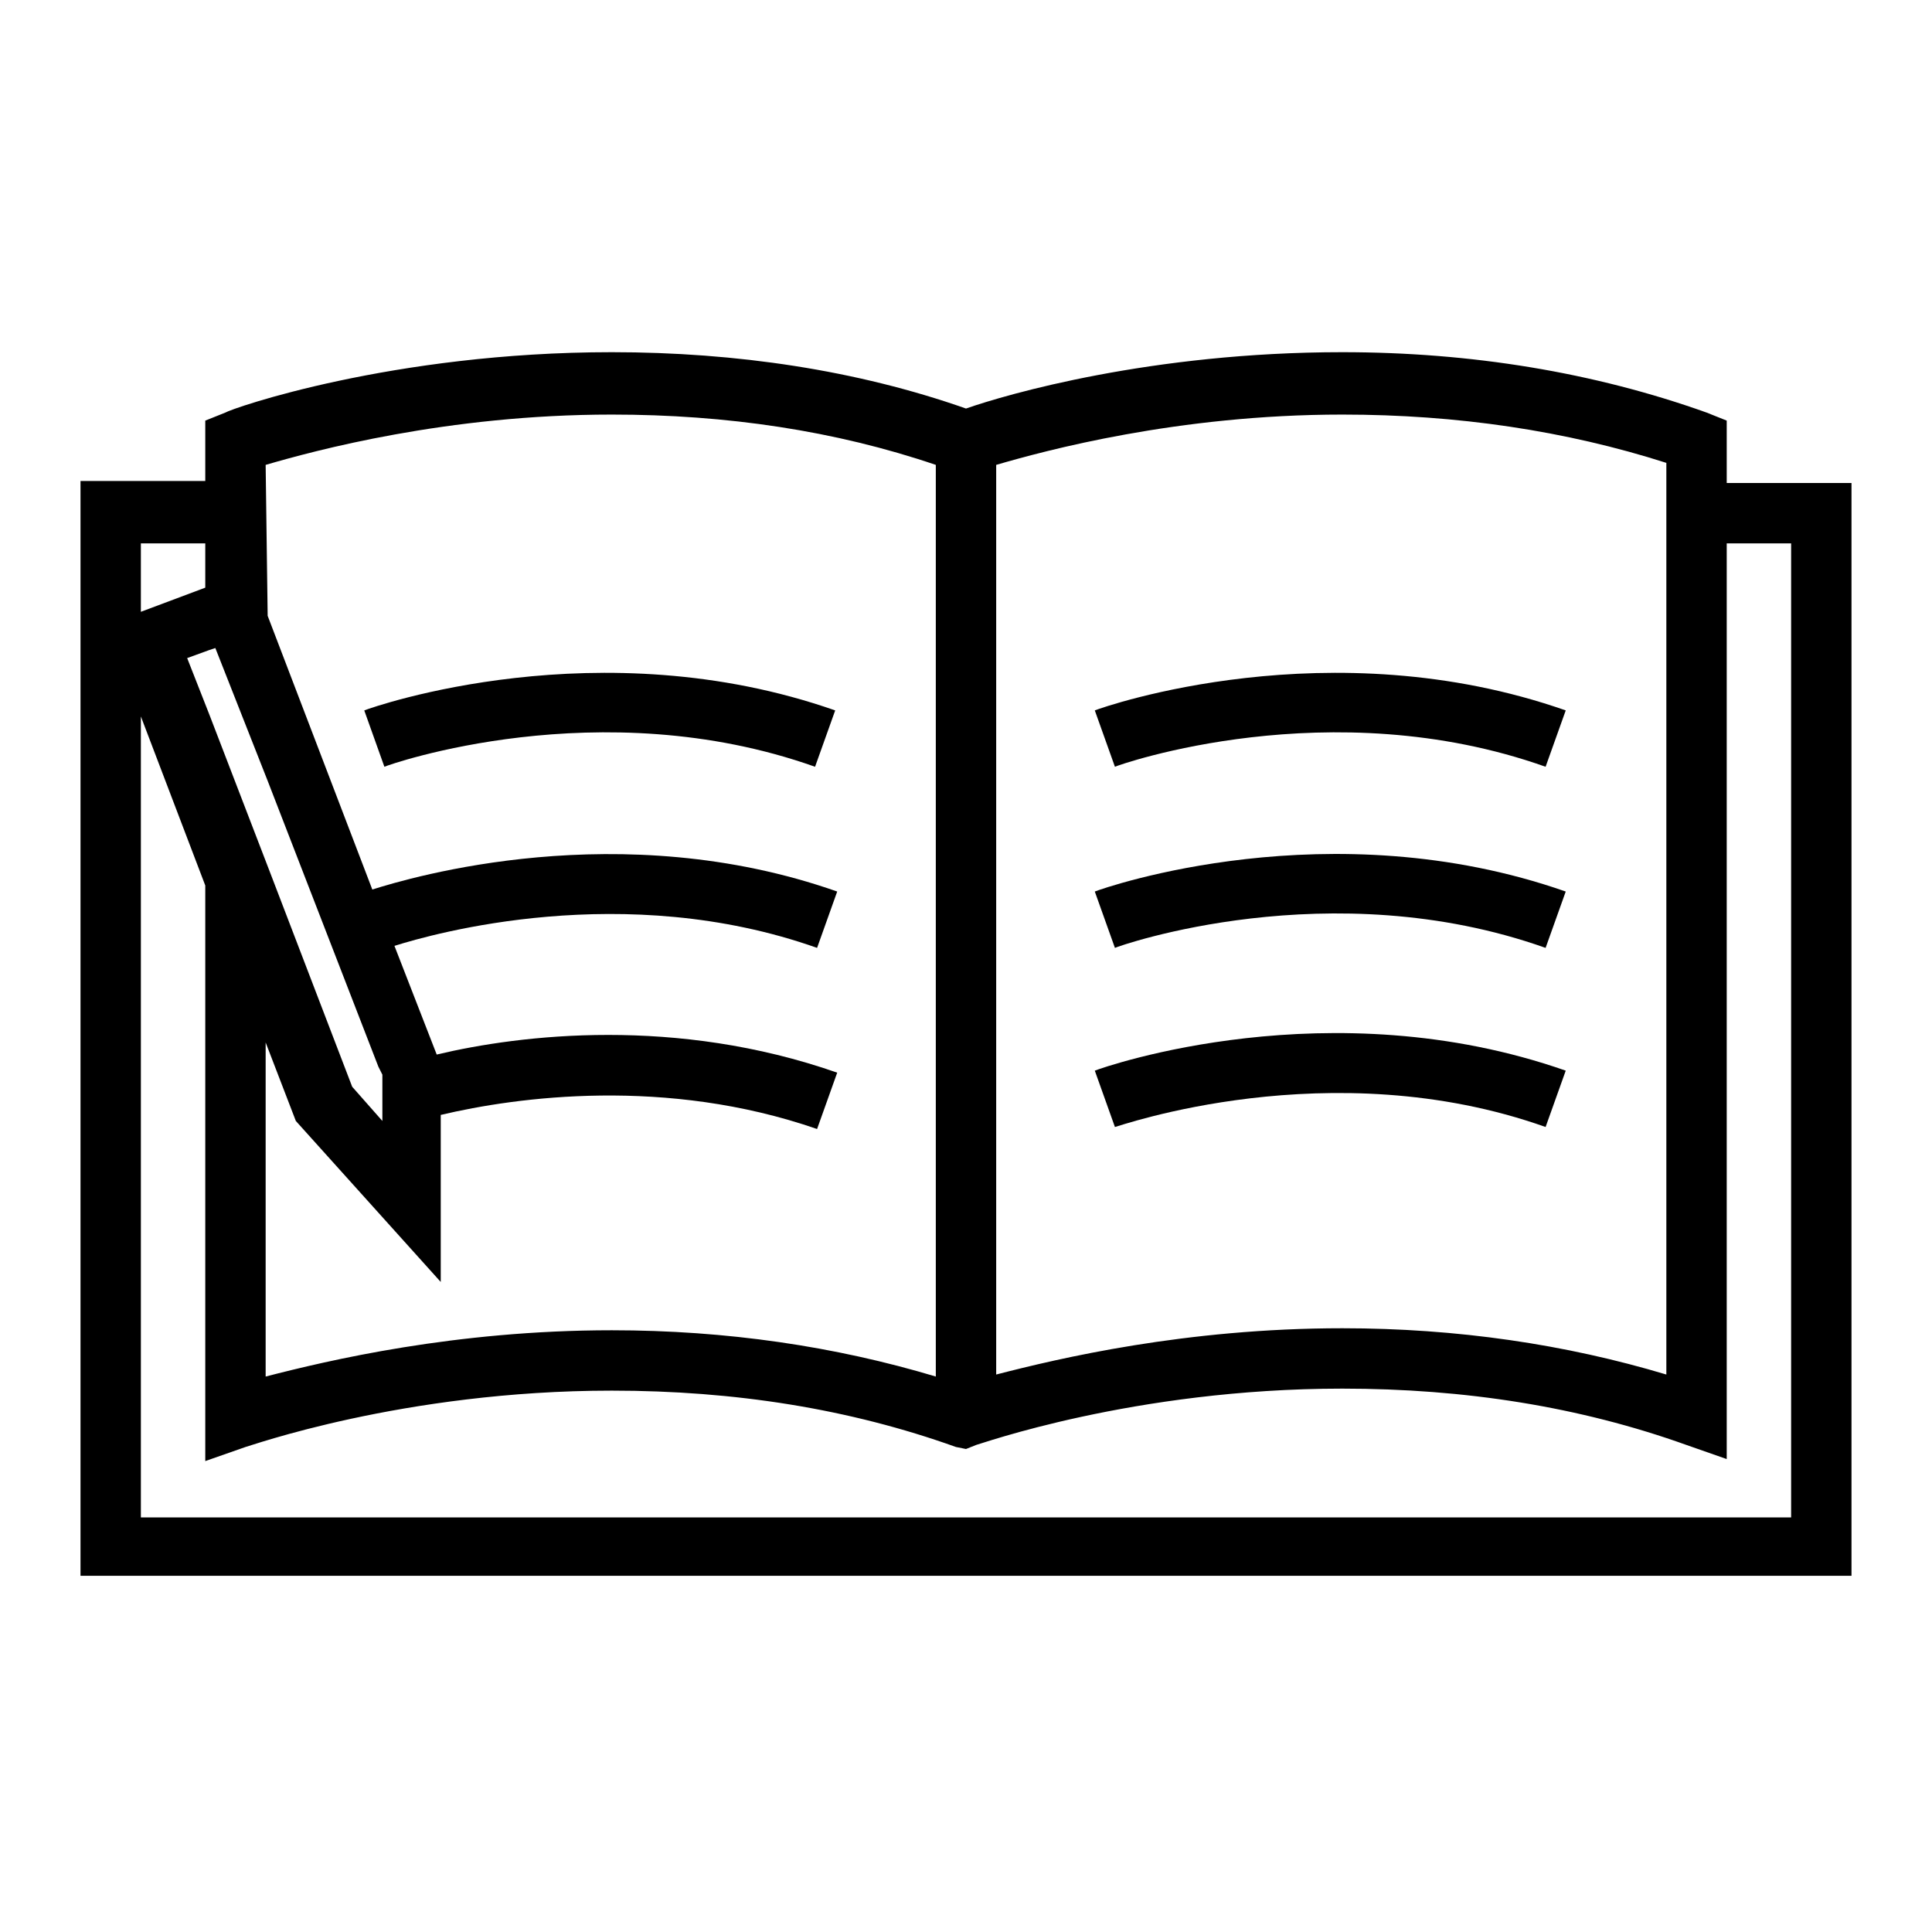
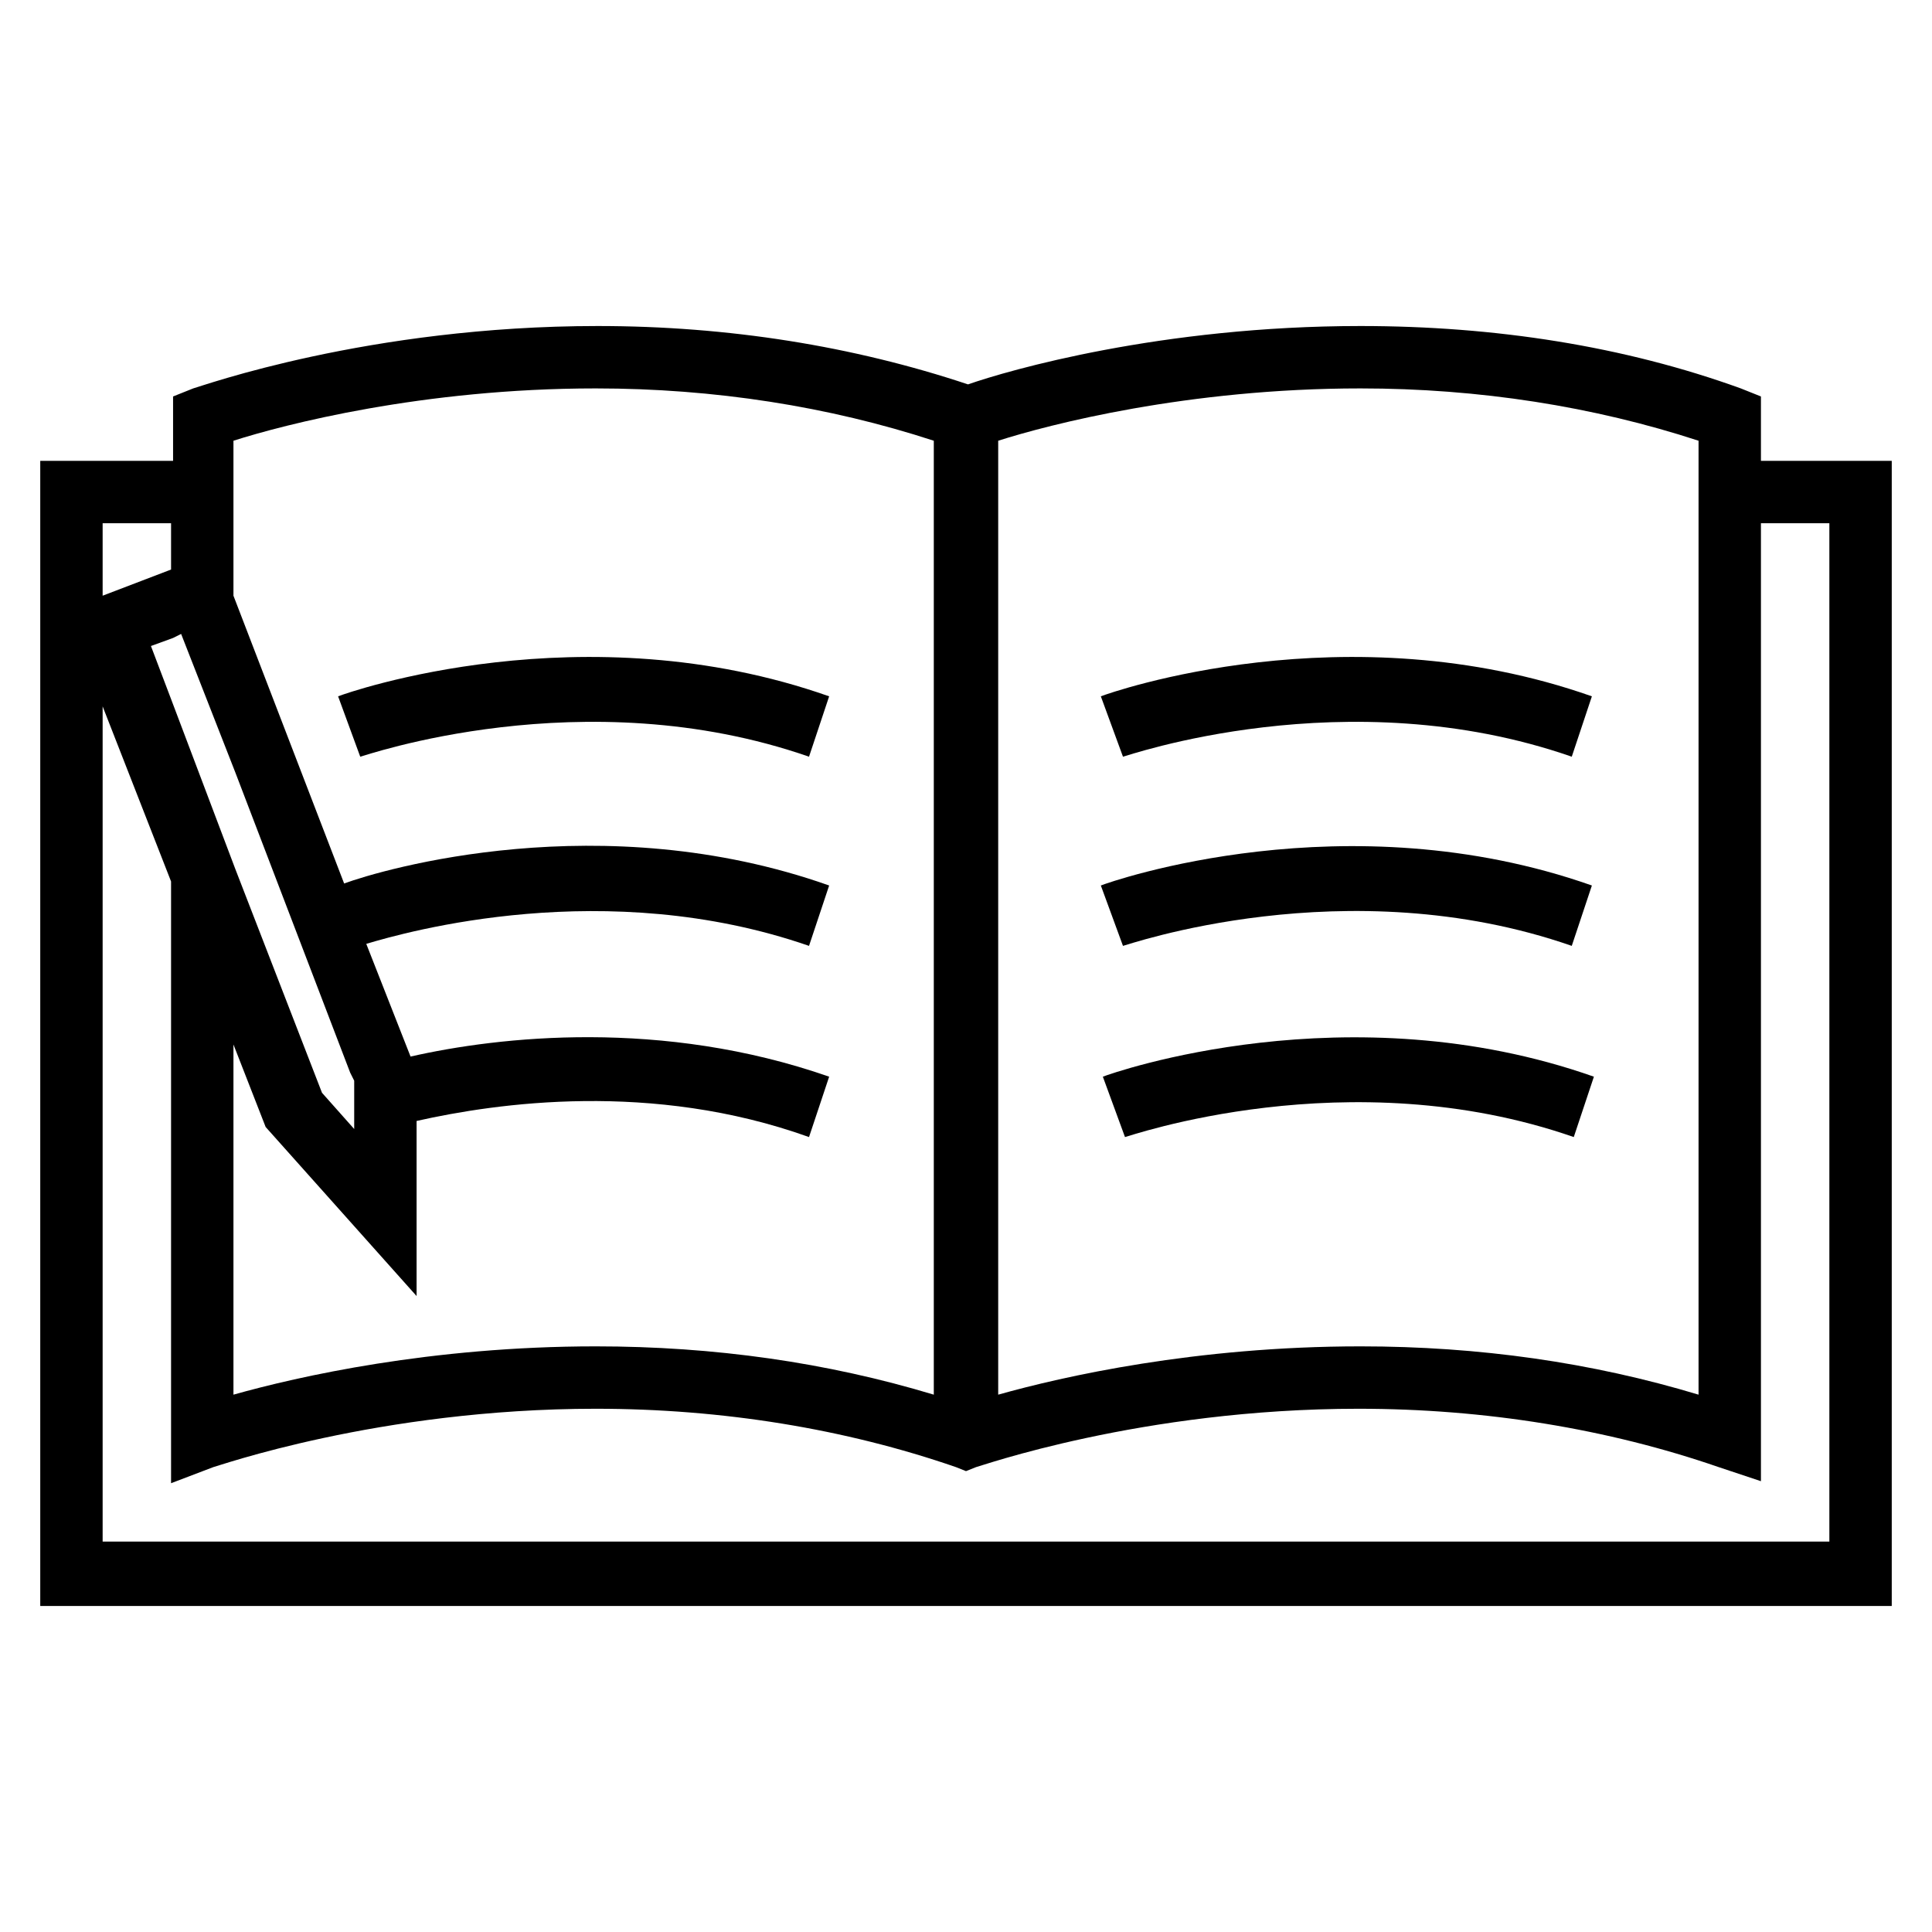
<svg xmlns="http://www.w3.org/2000/svg" version="1.1" id="Layer_1" x="0px" y="0px" width="96px" height="96px" viewBox="0 0 96 96" style="enable-background:new 0 0 96 96;" xml:space="preserve">
-   <path d="M76.8,38.1l1-2.8c-11.7-4.1-22.9-0.2-23.4,0l1,2.8C55.6,38,66.1,34.3,76.8,38.1z" />
-   <path d="M76.8,47.1l1-2.8c-11.7-4.1-22.9-0.2-23.4,0l1,2.8C55.6,47,66.1,43.3,76.8,47.1z" />
-   <path d="M77.8,53.2c-11.7-4.1-22.9-0.2-23.4,0l1,2.8c0.1,0,10.7-3.8,21.4,0L77.8,53.2z" />
-   <path d="M40.5,38.1l1-2.8c-11.7-4.1-22.9-0.2-23.4,0l1,2.8C19.3,38,29.8,34.3,40.5,38.1z" />
-   <path d="M85.8,20.9l-1-0.4c-5.6-2-11.7-3-18.1-3c-9.5,0-16.7,2.1-18.7,2.8c-5.4-1.9-11.4-2.8-17.6-2.8c-10.9,0-18.9,2.8-19.2,3  l-1,0.4v3H4v54.4h88V24h-6.2V20.9z M49.5,23.1c2.4-0.7,9-2.5,17.2-2.5c5.7,0,11.1,0.8,16.1,2.4v45.3c-5-1.5-10.4-2.3-16.1-2.3  c-7.8,0-14.1,1.5-17.2,2.3V23.1z M13.2,23.1c2.4-0.7,9-2.5,17.2-2.5c5.7,0,11.1,0.8,16.1,2.5v45.3c-5-1.5-10.4-2.3-16.1-2.3  c-7.8,0-14.1,1.5-17.2,2.3V51.8l1.5,3.9l7.2,8l0-8.3c3.8-0.9,11.2-1.9,18.7,0.7l1-2.8c-8-2.8-15.7-1.9-19.9-0.9l-2.1-5.4  c1.9-0.6,11.4-3.3,21,0.1l1-2.8c-10.8-3.8-21.2-0.7-23.1-0.1l-5.2-13.6L13.2,23.1L13.2,23.1z M10.7,32.2l2.6,6.6l5.5,14.2l0.2,0.4  l0,1.6l0,0.7l-1.5-1.7l-4.1-10.7l-3-7.8l-1.1-2.8l1.1-0.4L10.7,32.2z M7,27h3.2v2.2L7,30.4C7,30.4,7,27,7,27z M89,27v48.4H7V35.6  l3.2,8.4v28.6l2-0.7c0.1,0,7.8-2.8,18.2-2.8c6.1,0,11.8,0.9,17.1,2.8L48,72l0.5-0.2c0.1,0,7.8-2.8,18.2-2.8c6.1,0,11.8,0.9,17.1,2.8  l2,0.7V27H89z" />
+   <g>
+     <path d="M78.1,37.6l1-3c-12.2-4.3-23.9-0.2-24.4,0l1.1,3C55.9,37.6,66.9,33.7,78.1,37.6z" />
+     <path d="M78.1,47l1-3c-12.2-4.3-23.9-0.2-24.4,0l1.1,3C55.9,47,66.9,43.1,78.1,47z" />
+     <path d="M79.2,53.5c-12.2-4.3-23.9-0.2-24.4,0l1.1,3c0.1,0,11.1-3.9,22.3,0L79.2,53.5z" />
+     <path d="M40.2,37.6l1-3c-12.2-4.3-23.9-0.2-24.4,0l1.1,3C18,37.6,29,33.7,40.2,37.6z" />
+     <path d="M87.5,19.7l-1-0.4c-5.8-2.1-12.2-3.1-18.9-3.1c-9.9,0-17.5,2.2-19.5,2.9c-5.7-1.9-11.9-2.9-18.4-2.9   c-11.4,0-19.7,3-20.1,3.1l-1,0.4v3.2H2v56.9h92V22.9h-6.5V19.7z M49.6,21.9c2.5-0.8,9.4-2.6,18-2.6c5.9,0,11.6,0.9,16.8,2.6v47.4   c-5.3-1.6-10.9-2.4-16.8-2.4c-8.2,0-14.8,1.5-18,2.4V21.9z M11.6,21.9c2.5-0.8,9.4-2.6,18-2.6c5.9,0,11.6,0.9,16.8,2.6v47.4   c-5.3-1.6-10.9-2.4-16.8-2.4c-8.2,0-14.8,1.5-18,2.4V51.9l1.6,4.1l7.5,8.4l0-8.7c4-0.9,11.7-2,19.5,0.8l1-3c-8.3-2.9-16.4-2-20.8-1   l-2.2-5.6c2-0.6,11.9-3.4,22,0.1l1-3c-11.3-4-22.2-0.8-24.1-0.1l-5.5-14.3L11.6,21.9L11.6,21.9z M9,31.5l2.7,6.9l5.7,14.9l0.2,0.4   l0,1.7l0,0.7l-1.6-1.8l-4.3-11.1l-3.1-8.2l-1.1-2.9l1.1-0.4L9,31.5z M5.1,26h3.4v2.3l-3.4,1.3C5.1,29.6,5.1,26,5.1,26z M90.9,26   v50.6H5.1V35.1l3.4,8.7v29.9l2.1-0.8c0.1,0,8.2-2.9,19-2.9c6.3,0,12.4,1,17.9,2.9l0.5,0.2l0.5-0.2c0.1,0,8.2-2.9,19-2.9   c6.3,0,12.4,1,17.9,2.9l2.1,0.7V26H90.9z" />
+   </g>
</svg>
